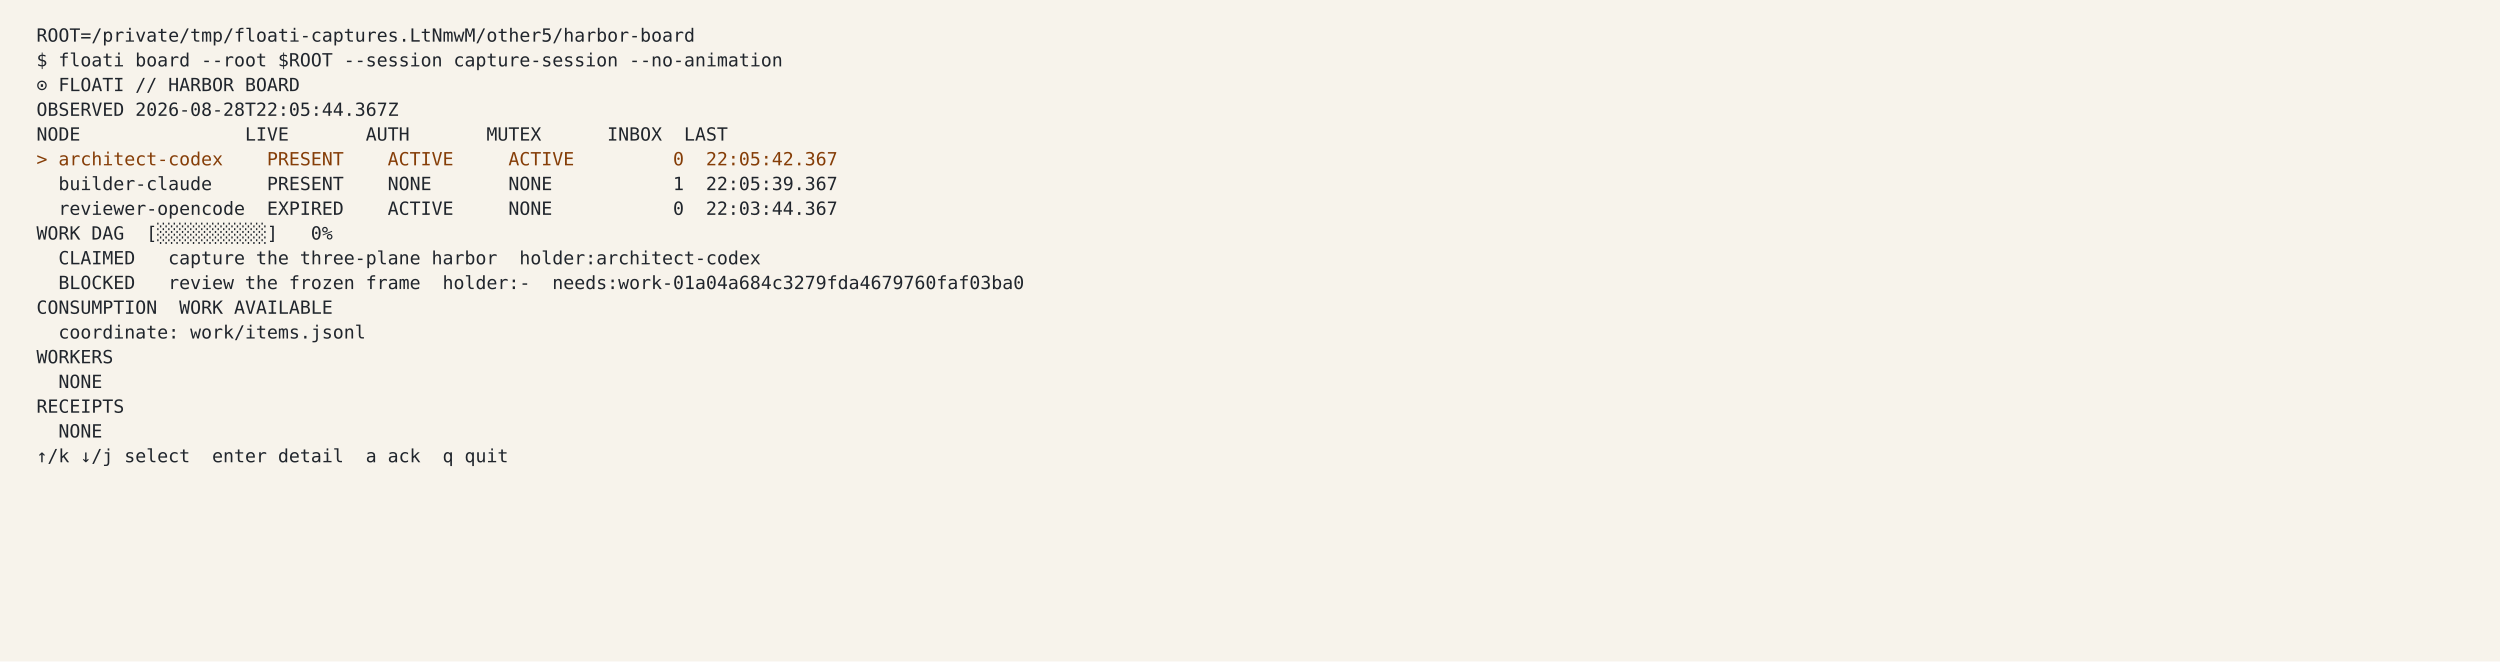
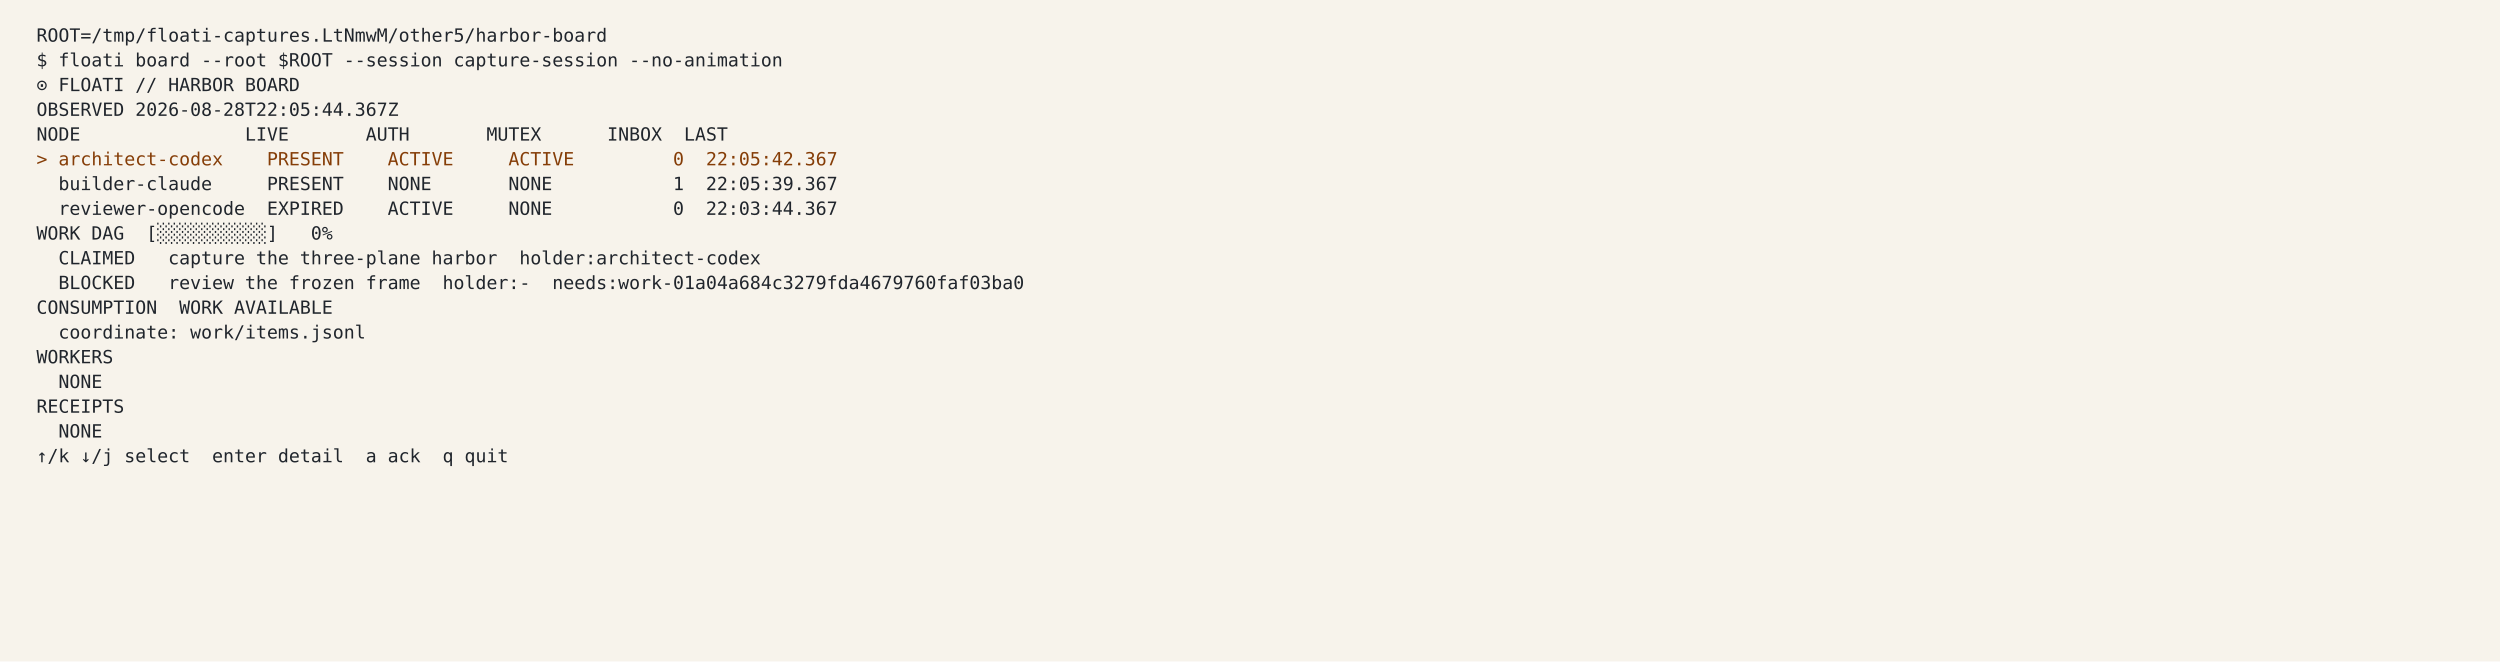
<svg xmlns="http://www.w3.org/2000/svg" width="1920" height="508" viewBox="0 0 1920 508" role="img">
  <rect width="1920" height="508" fill="#f7f3eb" />
  <text x="28" y="32" font-family="ui-monospace, SFMono-Regular, Menlo, monospace" font-size="14" xml:space="preserve">
-     <tspan x="28" dy="0" fill="#20252c">ROOT=/private/tmp/floati-captures.LtNmwM/other5/harbor-board</tspan>
+     <tspan x="28" dy="0" fill="#20252c">ROOT=/tmp/floati-captures.LtNmwM/other5/harbor-board</tspan>
    <tspan x="28" dy="19" fill="#20252c">$ floati board --root $ROOT --session capture-session --no-animation</tspan>
    <tspan x="28" dy="19" fill="#20252c" />
    <tspan x="28" dy="19" fill="#20252c">⊙ FLOATI // HARBOR BOARD</tspan>
    <tspan x="28" dy="19" fill="#20252c">OBSERVED 2026-08-28T22:05:44.367Z</tspan>
    <tspan x="28" dy="19" fill="#20252c" />
    <tspan x="28" dy="19" fill="#20252c">NODE               LIVE       AUTH       MUTEX      INBOX  LAST</tspan>
    <tspan x="28" dy="19" fill="#853d07">&gt; architect-codex    PRESENT    ACTIVE     ACTIVE         0  22:05:42.367</tspan>
    <tspan x="28" dy="19" fill="#20252c">  builder-claude     PRESENT    NONE       NONE           1  22:05:39.367</tspan>
    <tspan x="28" dy="19" fill="#20252c">  reviewer-opencode  EXPIRED    ACTIVE     NONE           0  22:03:44.367</tspan>
    <tspan x="28" dy="19" fill="#20252c" />
    <tspan x="28" dy="19" fill="#20252c">WORK DAG  [░░░░░░░░░░]   0%</tspan>
    <tspan x="28" dy="19" fill="#20252c">  CLAIMED   capture the three-plane harbor  holder:architect-codex</tspan>
    <tspan x="28" dy="19" fill="#20252c">  BLOCKED   review the frozen frame  holder:-  needs:work-01a04a684c3279fda4679760faf03ba0</tspan>
    <tspan x="28" dy="19" fill="#20252c" />
    <tspan x="28" dy="19" fill="#20252c">CONSUMPTION  WORK AVAILABLE</tspan>
    <tspan x="28" dy="19" fill="#20252c">  coordinate: work/items.jsonl</tspan>
    <tspan x="28" dy="19" fill="#20252c" />
    <tspan x="28" dy="19" fill="#20252c">WORKERS</tspan>
    <tspan x="28" dy="19" fill="#20252c">  NONE</tspan>
    <tspan x="28" dy="19" fill="#20252c" />
    <tspan x="28" dy="19" fill="#20252c">RECEIPTS</tspan>
    <tspan x="28" dy="19" fill="#20252c">  NONE</tspan>
    <tspan x="28" dy="19" fill="#20252c">↑/k ↓/j select  enter detail  a ack  q quit</tspan>
  </text>
</svg>
